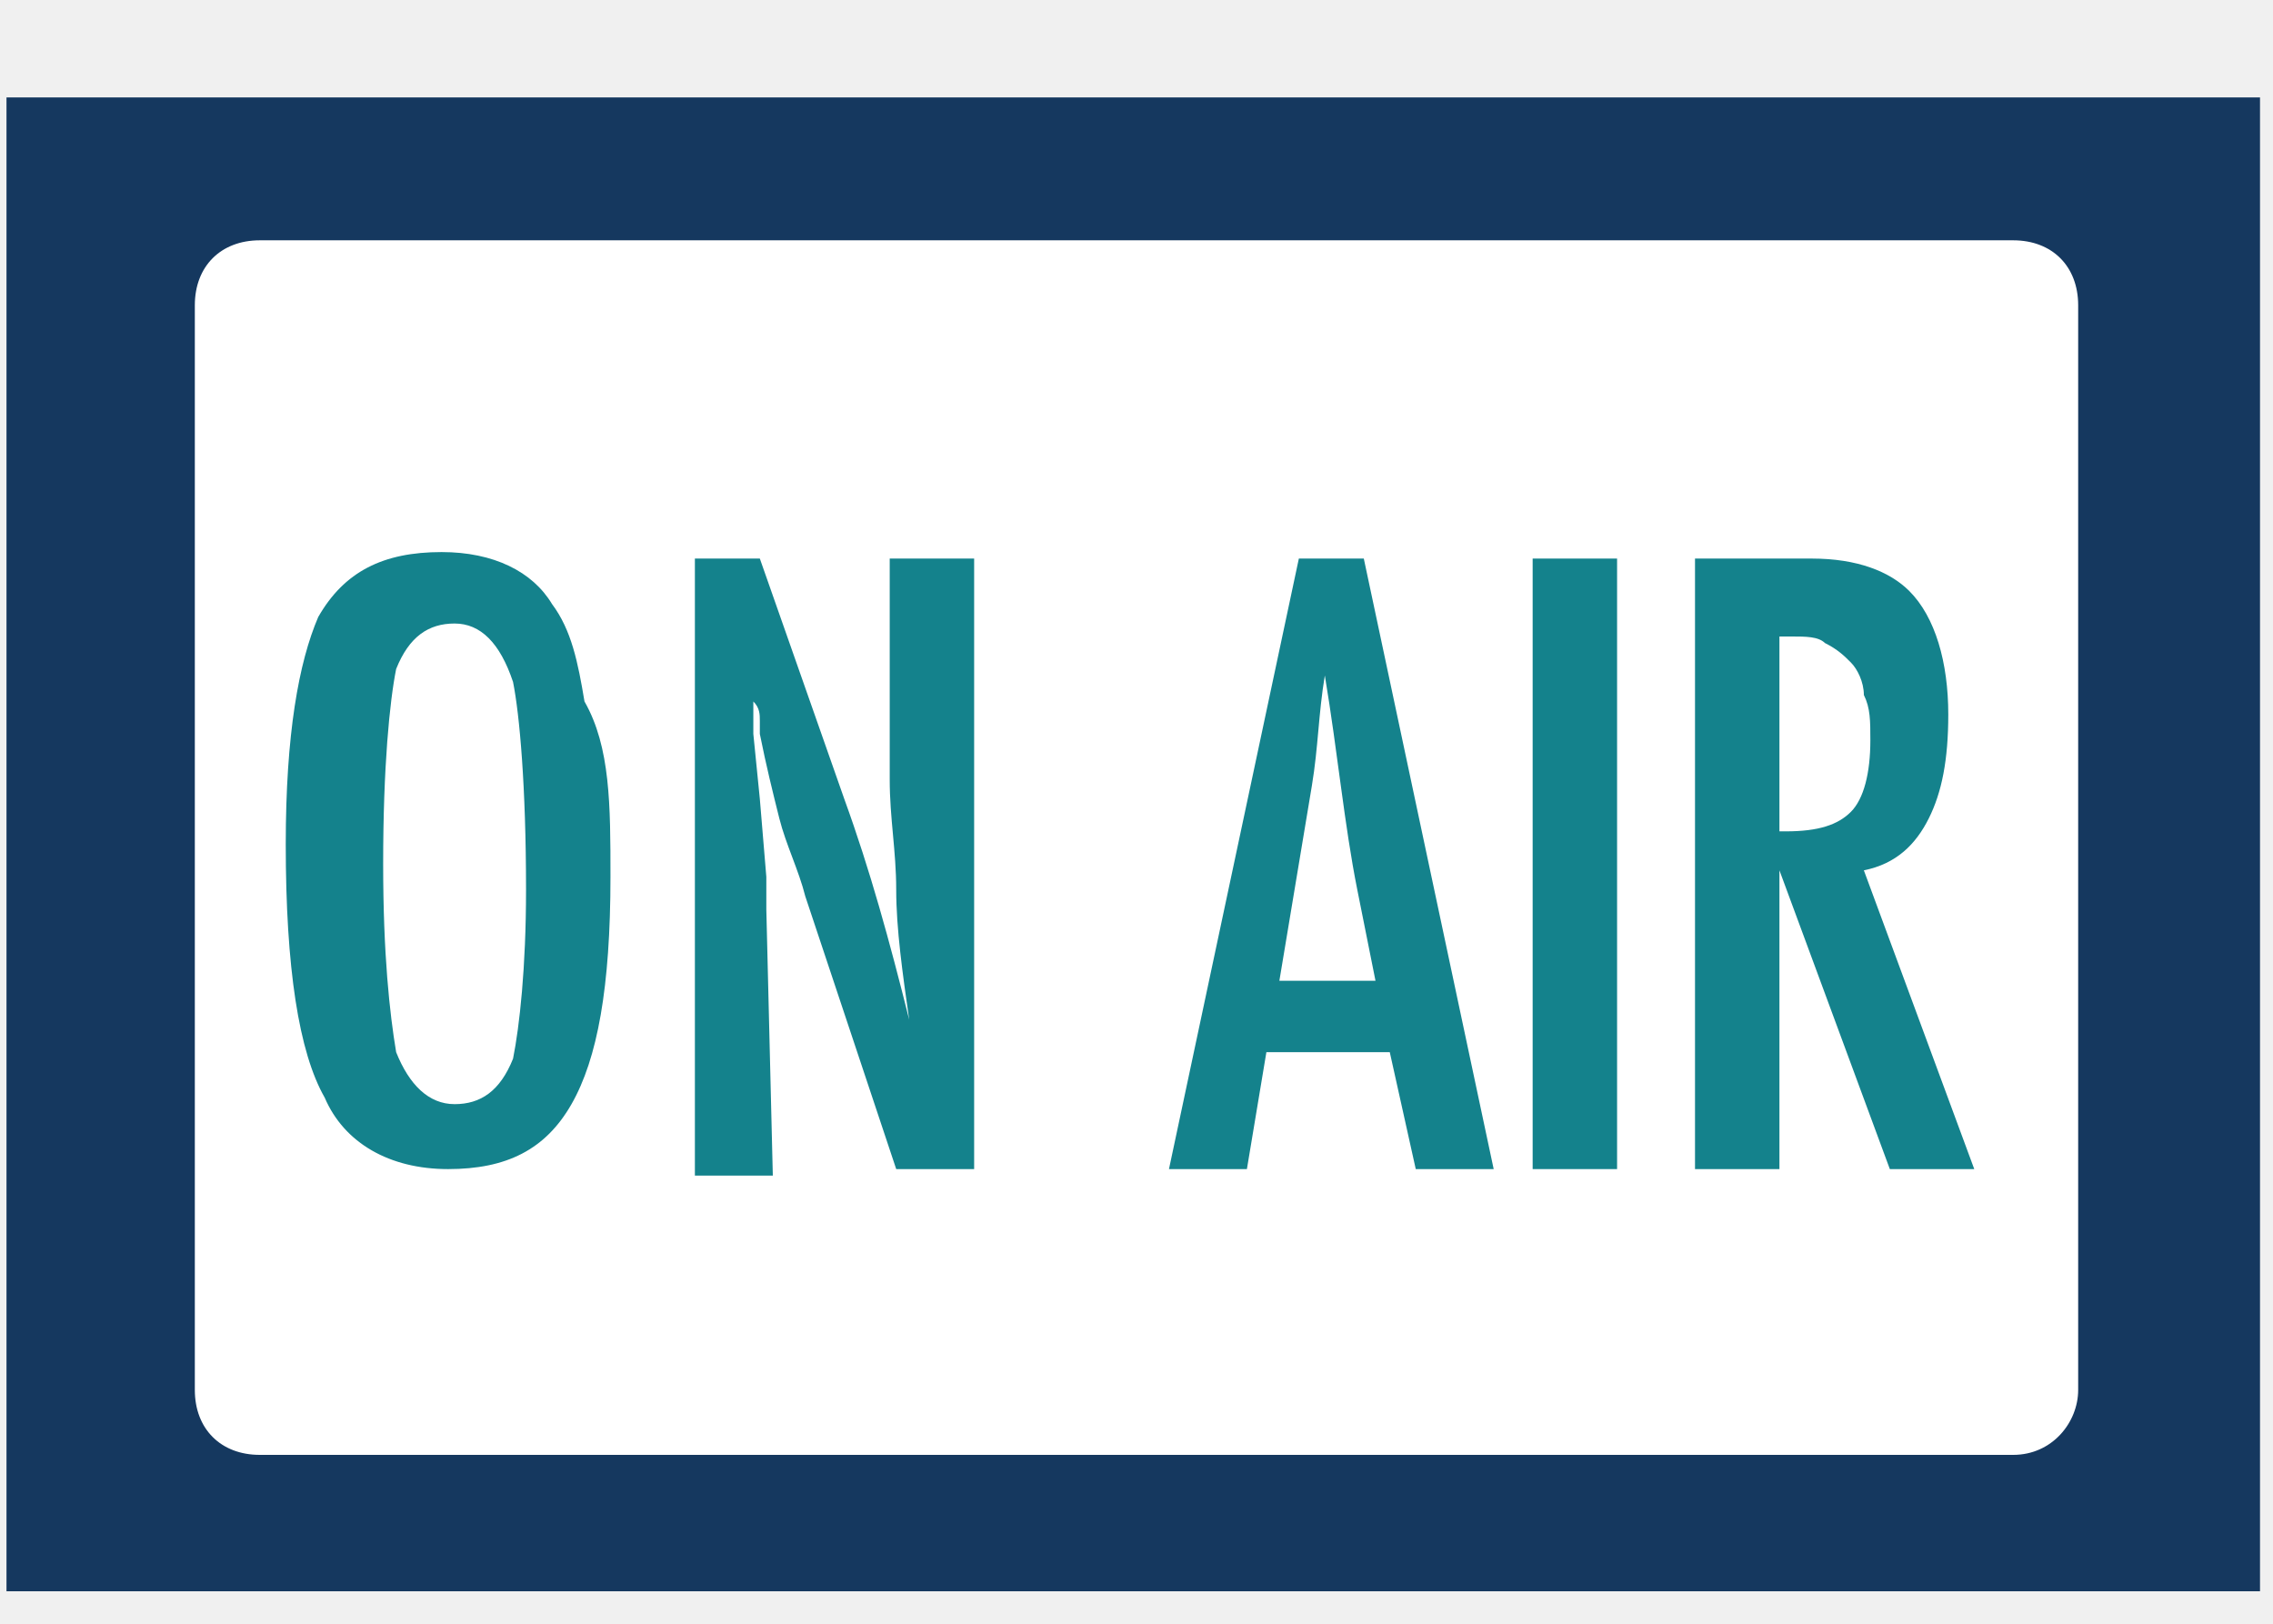
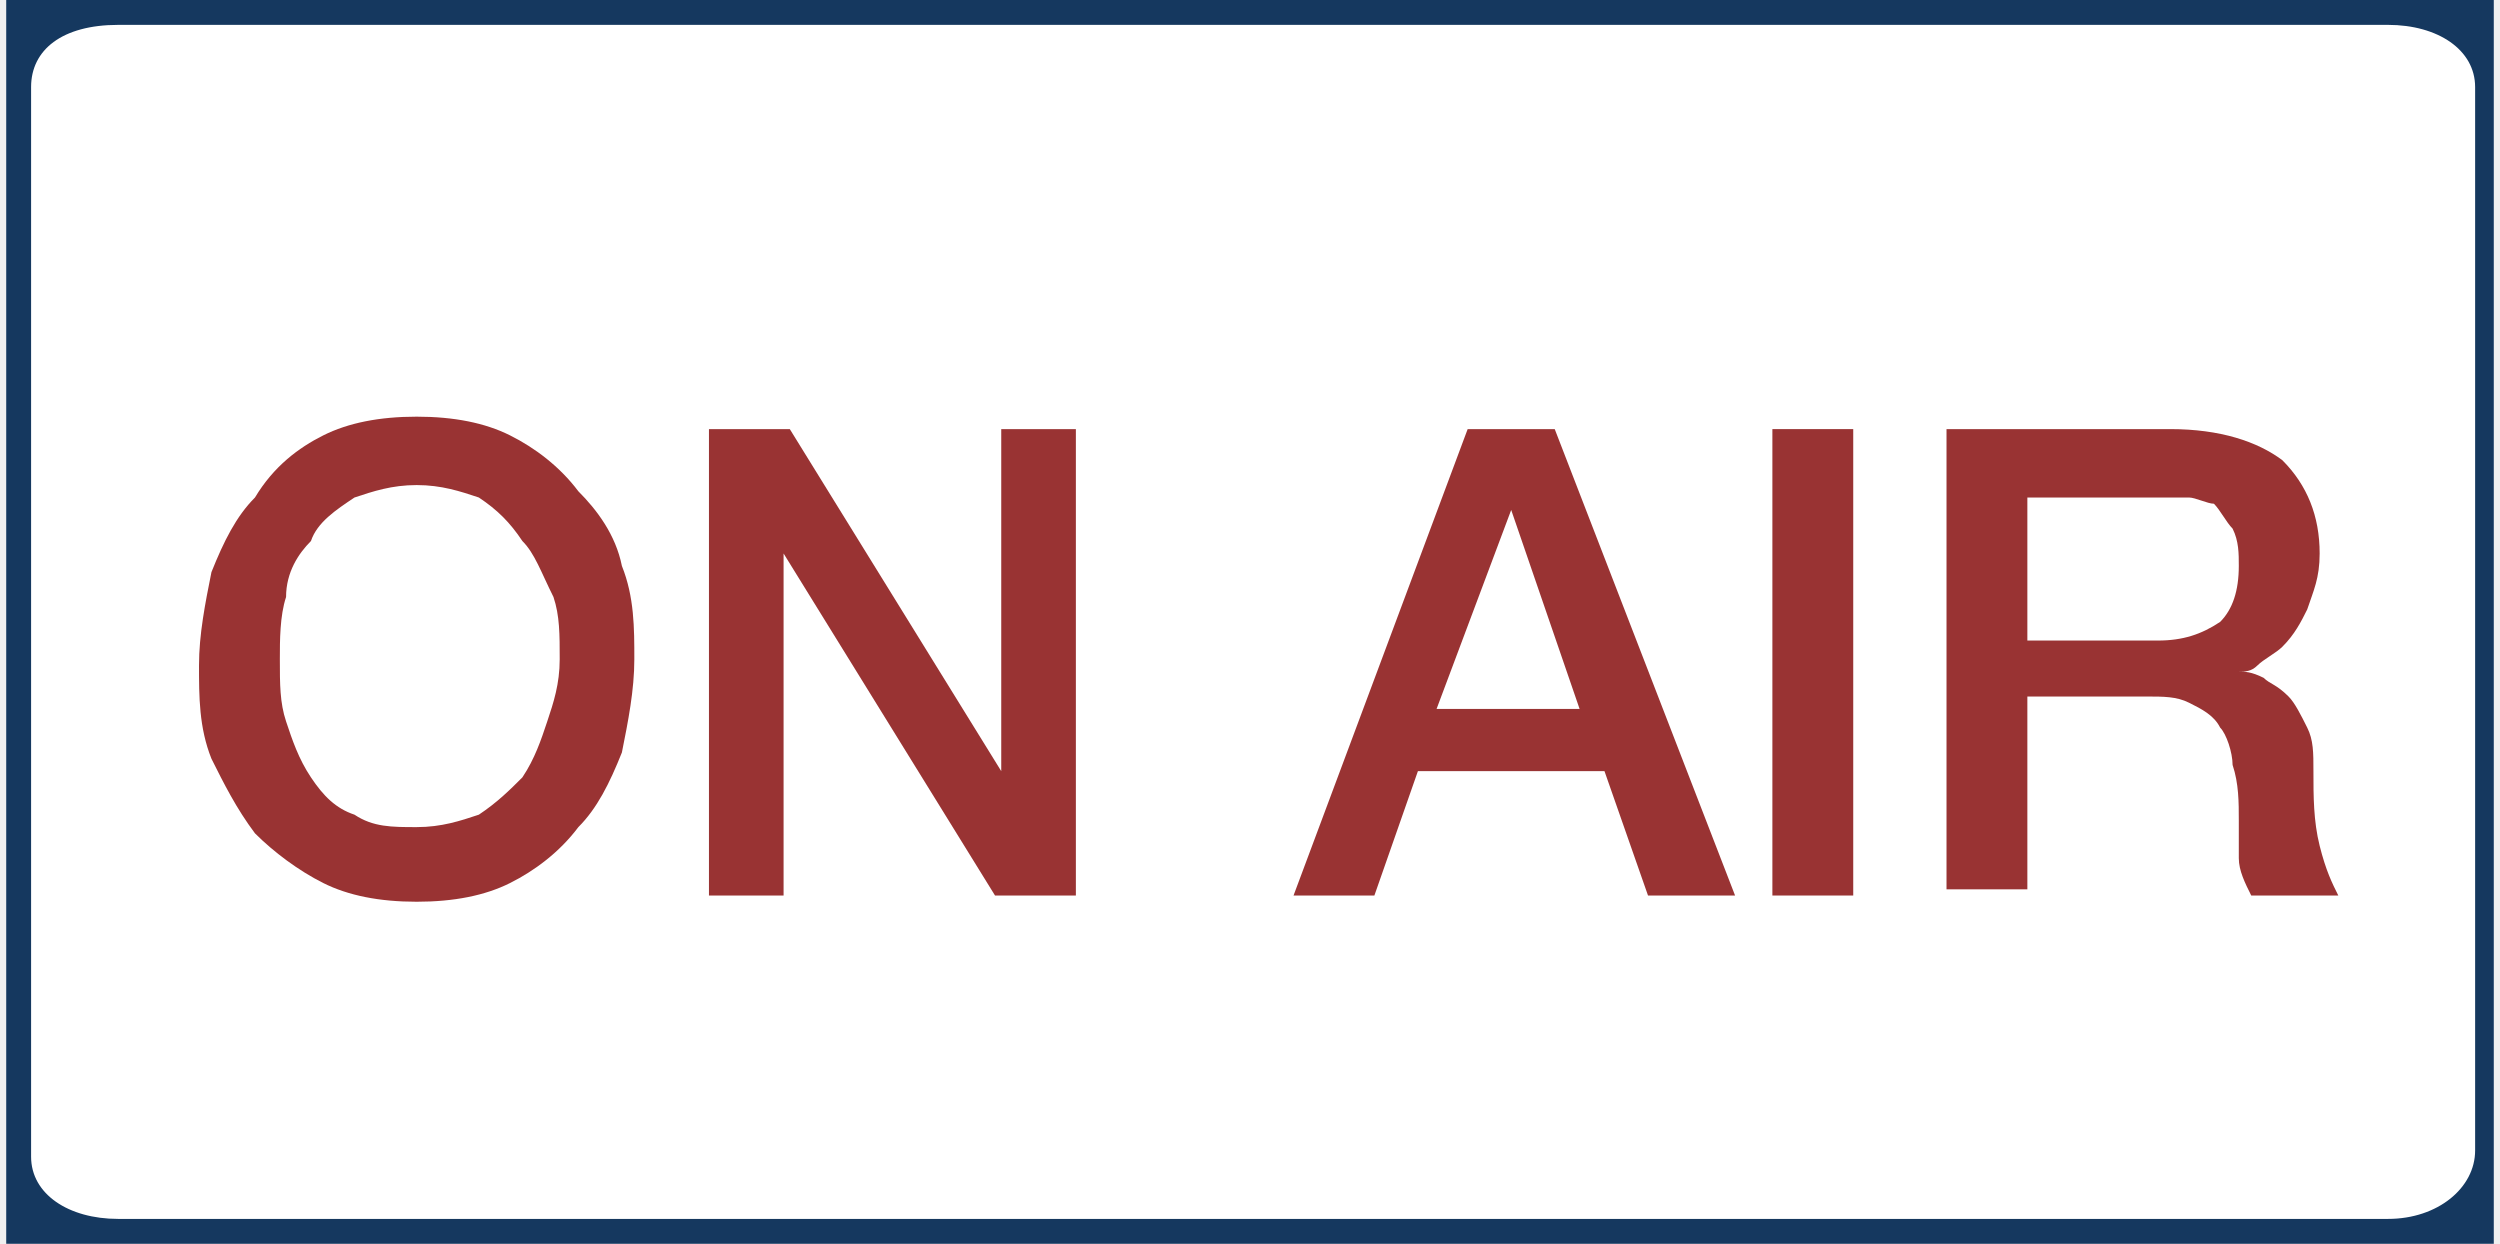
- <svg xmlns="http://www.w3.org/2000/svg" version="1.1" id="Layer_1" x="0px" y="0px" viewBox="0 0 35 25" style="enable-background:new 0 0 35 25;" xml:space="preserve">
+ <svg xmlns="http://www.w3.org/2000/svg" version="1.1" id="Layer_1" x="0px" y="0px" viewBox="0 0 40.2 20" style="enable-background:new 0 0 40.2 20;" xml:space="preserve">
  <style type="text/css">
	.st0{fill:#15385F;}
	.st1{fill:#FFFFFF;}
- 	.st2{fill:#14828C;}
+ 	.st2{fill:#993333;}
</style>
-   <rect x="0.1" y="1.5" class="st0" width="34.7" height="23" />
-   <path class="st1" d="M31,22.4H4c-0.6,0-1-0.4-1-1V4.7c0-0.6,0.4-1,1-1H31c0.6,0,1,0.4,1,1v16.7C32,21.9,31.6,22.4,31,22.4z" />
+   <rect x="0.1" y="0" class="st0" width="40" height="20" />
+   <path class="st1" d="M38.4,19.6H1.9c-0.8,0-1.4-0.4-1.4-1V1.4c0-0.6,0.5-1,1.4-1h36.5c0.8,0,1.4,0.4,1.4,1v17.1  C39.8,19.1,39.2,19.6,38.4,19.6z" />
  <g>
-     <path class="st2" d="M9.4,13.5c0,1.7-0.2,2.8-0.6,3.5c-0.4,0.7-1,1-1.9,1c-0.9,0-1.6-0.4-1.9-1.1c-0.4-0.7-0.6-2-0.6-3.9   c0-1.7,0.2-2.8,0.5-3.5c0.4-0.7,1-1,1.9-1c0.8,0,1.4,0.3,1.7,0.8c0.3,0.4,0.4,0.9,0.5,1.5C9.4,11.5,9.4,12.4,9.4,13.5z M8.1,13.7   c0-1.6-0.1-2.7-0.2-3.2C7.7,9.9,7.4,9.6,7,9.6s-0.7,0.2-0.9,0.7c-0.1,0.5-0.2,1.5-0.2,3c0,1.4,0.1,2.3,0.2,2.9   C6.3,16.7,6.6,17,7,17c0.4,0,0.7-0.2,0.9-0.7C8,15.8,8.1,14.9,8.1,13.7z" />
-     <path class="st2" d="M10.5,8.6h1.2l1.3,3.7c0.4,1.1,0.7,2.2,1,3.4c-0.1-0.7-0.2-1.4-0.2-2c0-0.6-0.1-1.1-0.1-1.7V8.6h1.3V18h-1.2   l-1.4-4.2c-0.1-0.4-0.3-0.8-0.4-1.2c-0.1-0.4-0.2-0.8-0.3-1.3c0-0.1,0-0.1,0-0.2c0-0.1,0-0.2-0.1-0.3c0,0.1,0,0.2,0,0.3   c0,0.1,0,0.1,0,0.2l0.1,1l0.1,1.2c0,0.1,0,0.1,0,0.2s0,0.2,0,0.3l0.1,4.1h-1.2V8.6z" />
-     <path class="st2" d="M20,8.6h1l2,9.4h-1.2l-0.4-1.8h-1.9L19.2,18H18L20,8.6z M21.2,15.2l-0.3-1.5c-0.2-1-0.3-2.1-0.5-3.3   c-0.1,0.6-0.1,1.1-0.2,1.7c-0.1,0.6-0.2,1.2-0.3,1.8l-0.2,1.2H21.2z" />
-     <path class="st2" d="M23.6,8.6h1.3V18h-1.3V8.6z" />
-     <path class="st2" d="M26.2,8.6h1.7c0.7,0,1.2,0.2,1.5,0.5c0.4,0.4,0.6,1.1,0.6,1.9c0,0.7-0.1,1.2-0.3,1.6c-0.2,0.4-0.5,0.7-1,0.8   l1.7,4.6h-1.3l-1.7-4.6V18h-1.3V8.6z M27.5,12.8c0.5,0,0.8-0.1,1-0.3c0.2-0.2,0.3-0.6,0.3-1.1c0-0.3,0-0.5-0.1-0.7   c0-0.2-0.1-0.4-0.2-0.5c-0.1-0.1-0.2-0.2-0.4-0.3c-0.1-0.1-0.3-0.1-0.5-0.1h-0.2V12.8z" />
+     <path class="st2" d="M6.7,6.7c0.6,0,1.1,0.1,1.5,0.3C8.6,7.2,9,7.5,9.3,7.9C9.6,8.2,9.9,8.6,10,9.1c0.2,0.5,0.2,1,0.2,1.5   c0,0.5-0.1,1-0.2,1.5c-0.2,0.5-0.4,0.9-0.7,1.2C9,13.7,8.6,14,8.2,14.2c-0.4,0.2-0.9,0.3-1.5,0.3c-0.6,0-1.1-0.1-1.5-0.3   c-0.4-0.2-0.8-0.5-1.1-0.8c-0.3-0.4-0.5-0.8-0.7-1.2c-0.2-0.5-0.2-1-0.2-1.5c0-0.5,0.1-1,0.2-1.5c0.2-0.5,0.4-0.9,0.7-1.2   C4.4,7.5,4.8,7.2,5.2,7C5.6,6.8,6.1,6.7,6.7,6.7z M6.7,7.8C6.3,7.8,6,7.9,5.7,8C5.4,8.2,5.1,8.4,5,8.7C4.8,8.9,4.6,9.2,4.6,9.6   c-0.1,0.3-0.1,0.7-0.1,1c0,0.4,0,0.7,0.1,1s0.2,0.6,0.4,0.9c0.2,0.3,0.4,0.5,0.7,0.6c0.3,0.2,0.6,0.2,1,0.2c0.4,0,0.7-0.1,1-0.2   c0.3-0.2,0.5-0.4,0.7-0.6c0.2-0.3,0.3-0.6,0.4-0.9C8.9,11.3,9,11,9,10.6c0-0.4,0-0.7-0.1-1C8.7,9.2,8.6,8.9,8.4,8.7   C8.2,8.4,8,8.2,7.7,8C7.4,7.9,7.1,7.8,6.7,7.8z" />
+     <path class="st2" d="M11.3,6.9h1.4l3.4,5.5h0V6.9h1.2v7.5H16l-3.4-5.5h0v5.5h-1.2V6.9z" />
+     <path class="st2" d="M23.6,6.9H25l2.9,7.5h-1.4l-0.7-2h-3l-0.7,2h-1.3L23.6,6.9z M23.1,11.4h2.3l-1.1-3.2h0L23.1,11.4z" />
+     <path class="st2" d="M28.5,6.9h1.3v7.5h-1.3V6.9z" />
+     <path class="st2" d="M31.3,6.9h3.6c0.8,0,1.4,0.2,1.8,0.5c0.4,0.4,0.6,0.9,0.6,1.5c0,0.4-0.1,0.6-0.2,0.9c-0.1,0.2-0.2,0.4-0.4,0.6   c-0.1,0.1-0.3,0.2-0.4,0.3c-0.1,0.1-0.2,0.1-0.3,0.1v0c0.1,0,0.2,0,0.4,0.1c0.1,0.1,0.2,0.1,0.4,0.3c0.1,0.1,0.2,0.3,0.3,0.5   c0.1,0.2,0.1,0.4,0.1,0.7c0,0.4,0,0.8,0.1,1.2c0.1,0.4,0.2,0.6,0.3,0.8h-1.4C36.1,14.2,36,14,36,13.8c0-0.2,0-0.4,0-0.6   c0-0.3,0-0.6-0.1-0.9c0-0.2-0.1-0.5-0.2-0.6c-0.1-0.2-0.3-0.3-0.5-0.4c-0.2-0.1-0.4-0.1-0.7-0.1h-1.9v3.1h-1.3V6.9z M32.6,10.3h2.1   c0.4,0,0.7-0.1,1-0.3C35.9,9.8,36,9.5,36,9.1c0-0.2,0-0.4-0.1-0.6c-0.1-0.1-0.2-0.3-0.3-0.4C35.5,8.1,35.3,8,35.2,8   c-0.2,0-0.3,0-0.5,0h-2.1V10.3z" />
  </g>
</svg>
